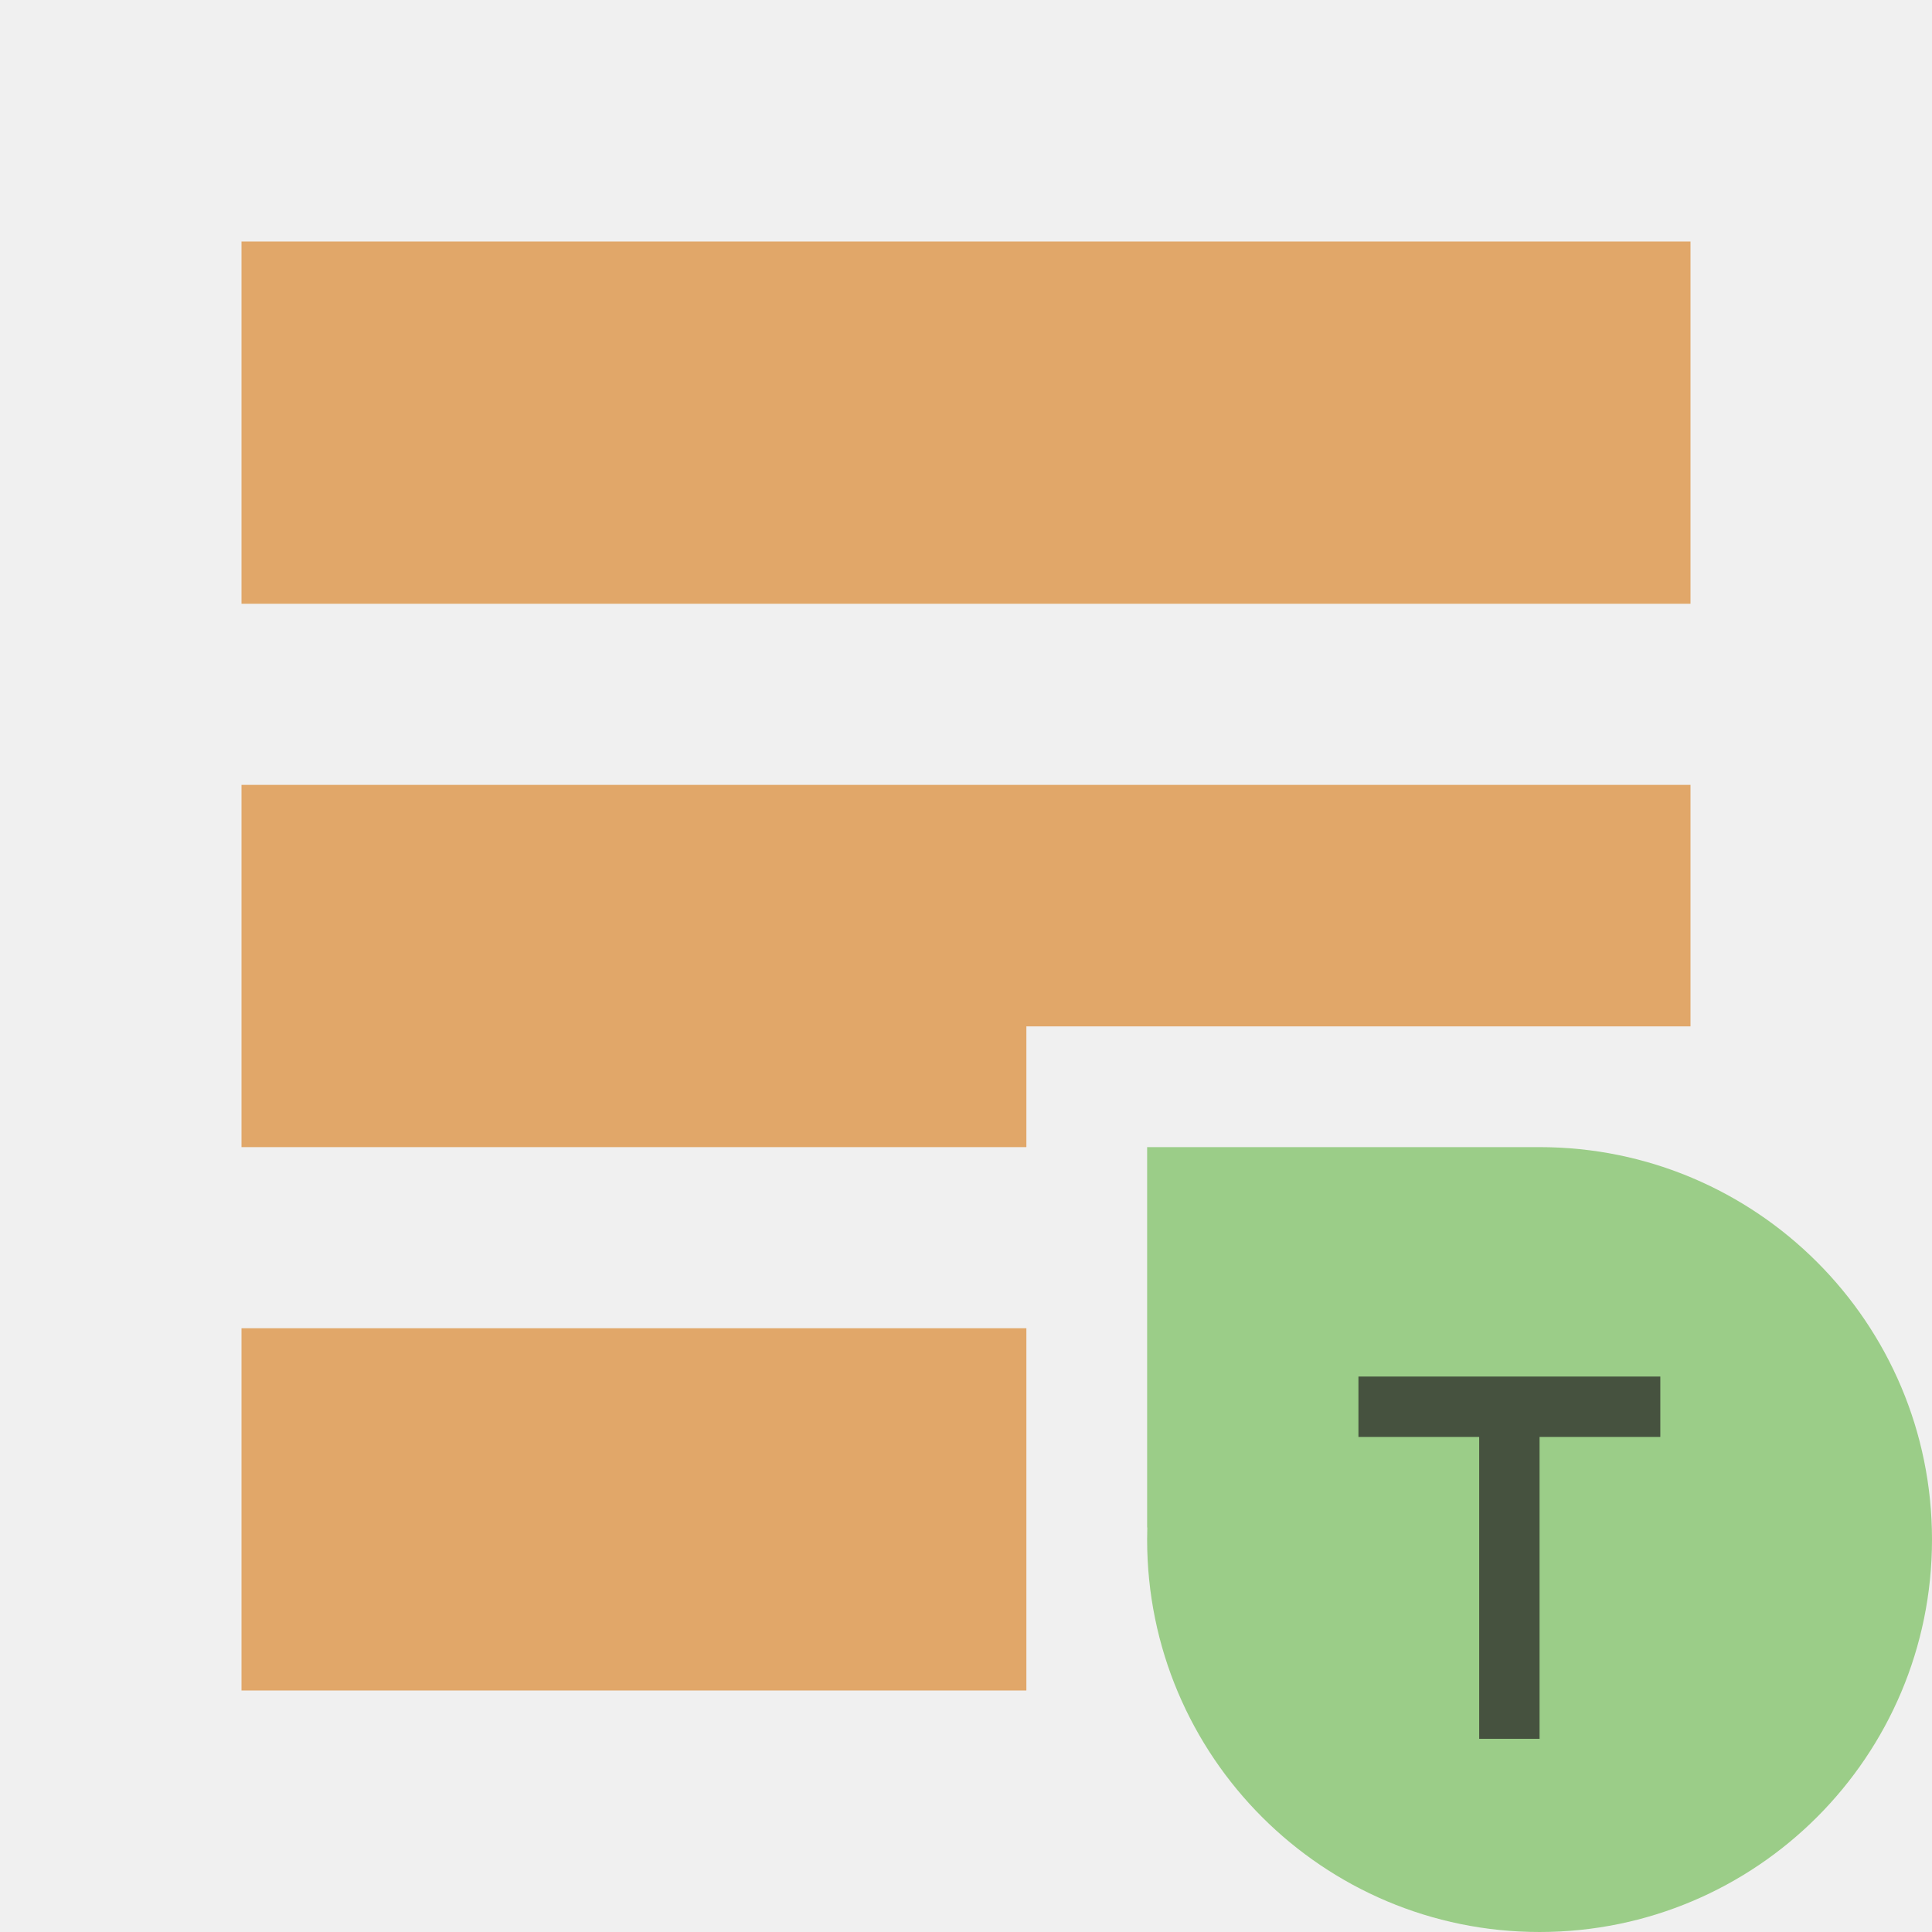
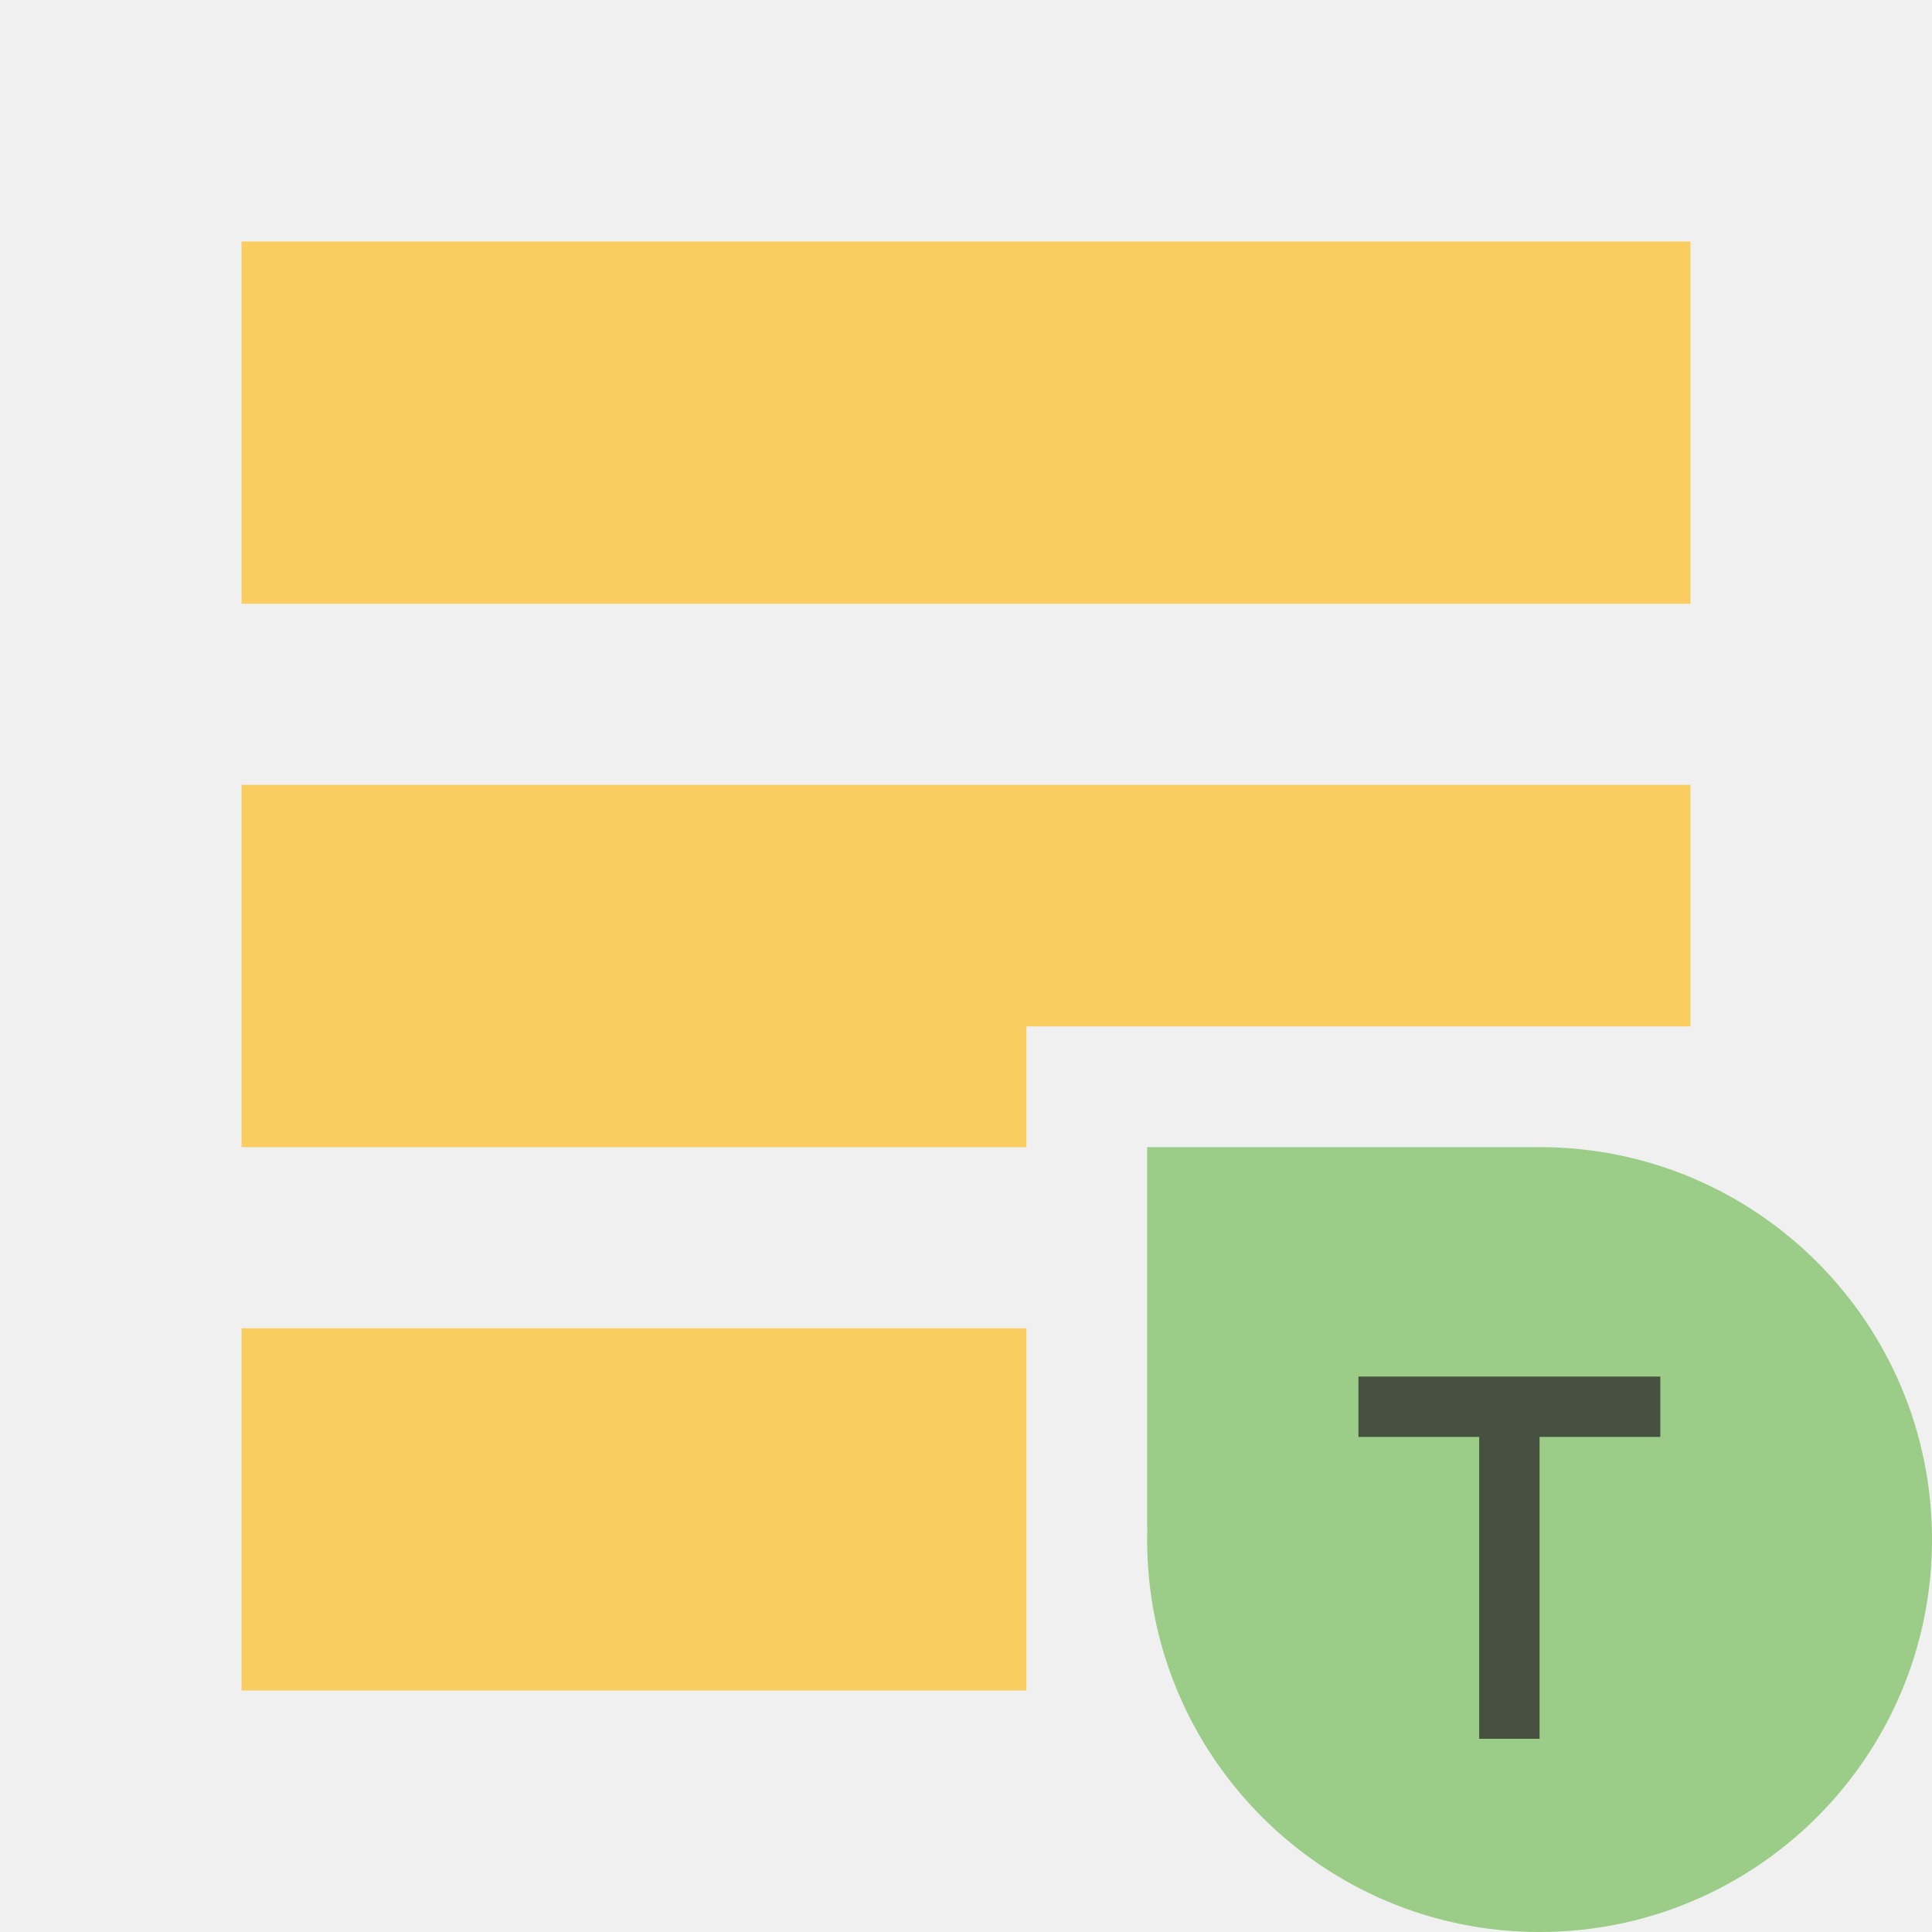
<svg xmlns="http://www.w3.org/2000/svg" width="16" height="16" viewBox="0 0 16 16">
  <mask id="outerMask">
    <rect width="16" height="16" fill="white" transform="translate(-1,-1)" />
    <rect width="8" height="8" fill="black" transform="translate(8.5,8.5)" />
  </mask>
-   <g fill="#DD9547" fill-opacity=".8" fill-rule="evenodd" mask="url(#outerMask)">
+   <g fill="#FFB600" fill-opacity=".6" fill-rule="evenodd" mask="url(#outerMask)">
    <rect width="12" height="3" transform="translate(2 2)" />
    <rect width="12" height="3" transform="translate(2 6.5)" />
    <rect width="12" height="3" transform="translate(2 11)" />
  </g>
  <path fill-rule="evenodd" transform="scale(.5)rotate(180,8,8)translate(-16,-16)" fill="#62B543" fill-opacity=".6" d="M12.997,6.7 L13,6.7 L13,13 L6.506,13 C6.504,13 6.502,13 6.5,13 C2.91,13 0,10.09 0,6.5 C0,2.91 2.91,0 6.5,0 C10.09,0 13,2.91 13,6.5 C13,6.567 12.999,6.634 12.997,6.7 Z" />
  <polygon fill="#231F20" fill-opacity=".7" points="5.5 1 5.5 0 .5 0 .5 1 2.5 1 2.5 6 3.5 6 3.5 1" transform="translate(11 11.4)scale(.5)" />
</svg>
